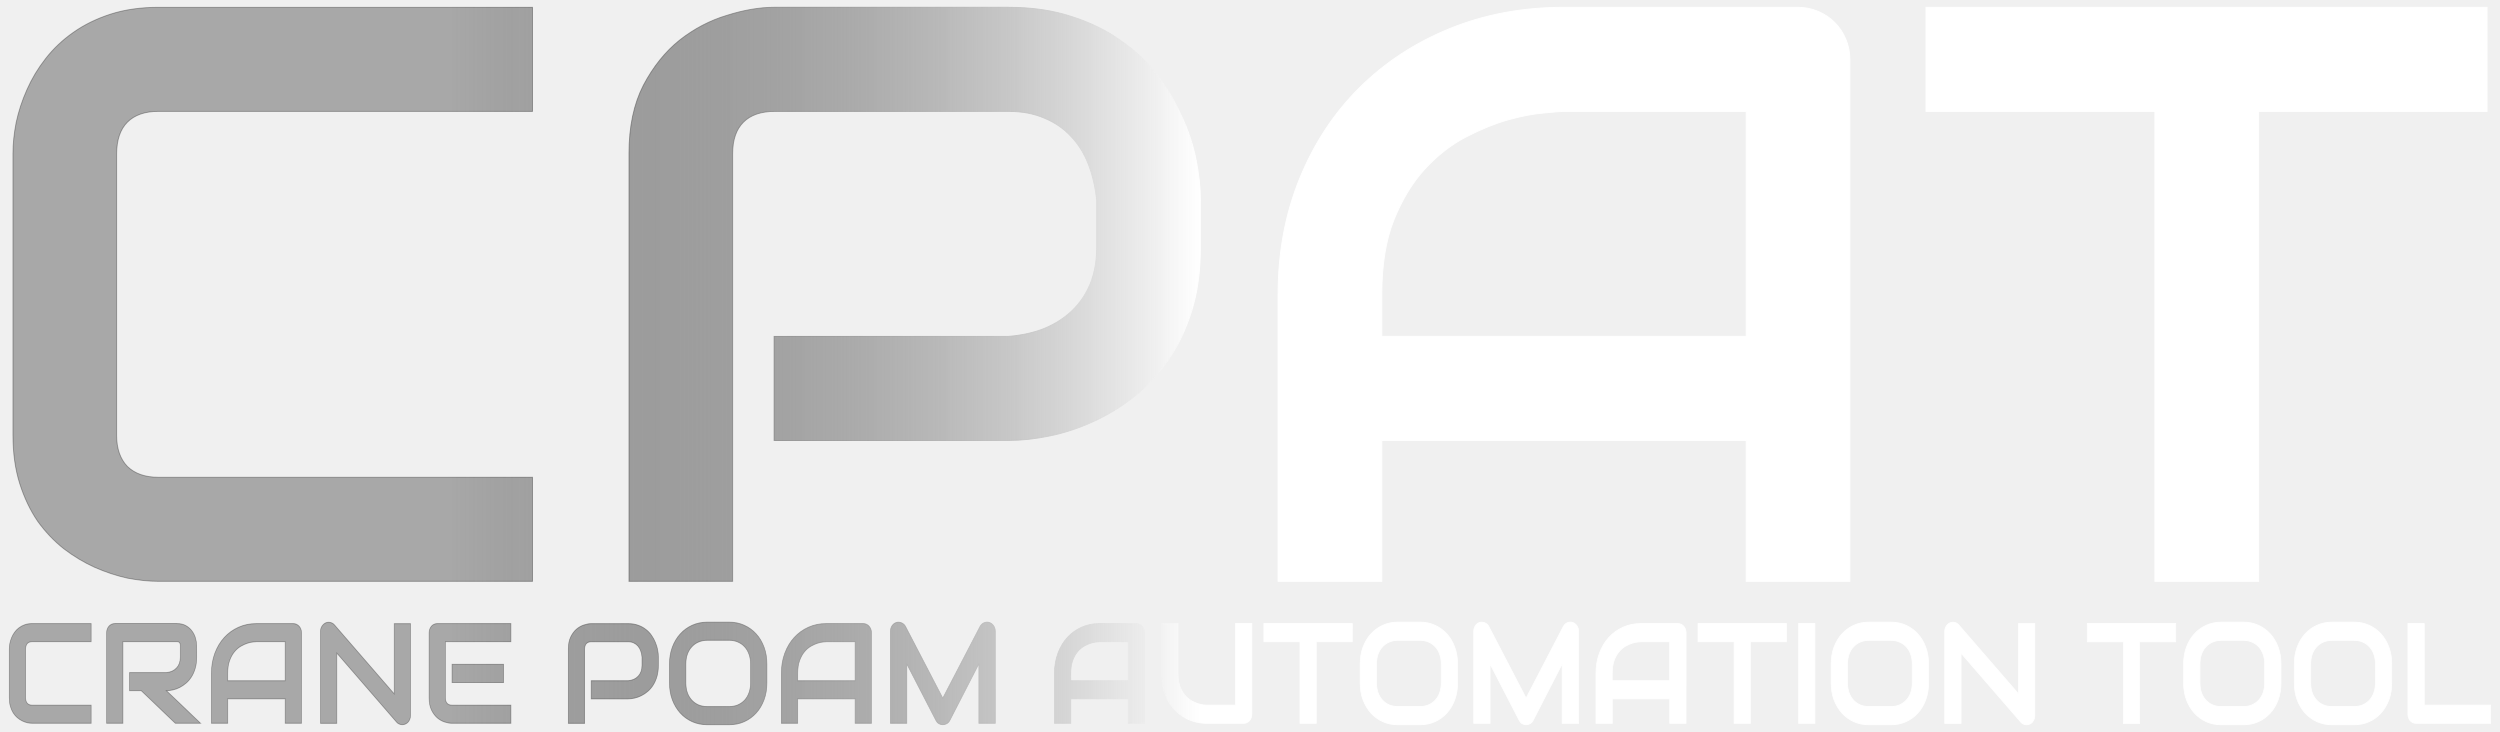
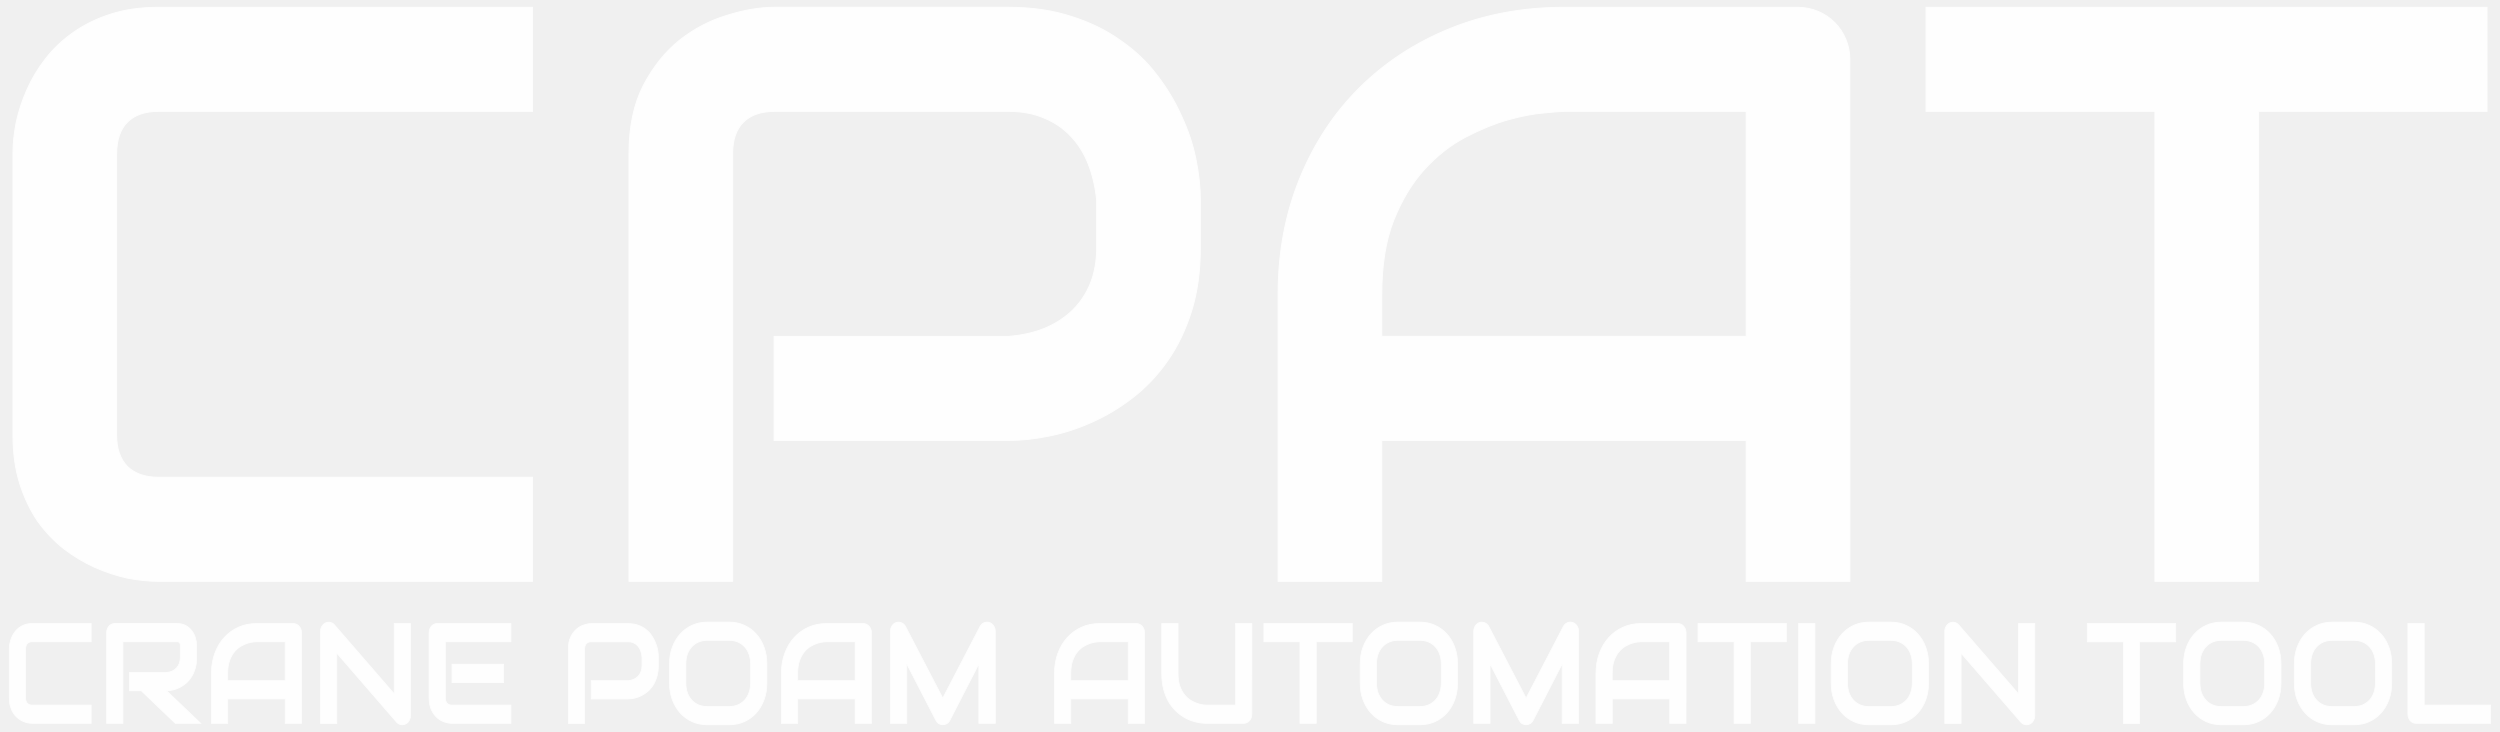
<svg xmlns="http://www.w3.org/2000/svg" width="222" height="65" viewBox="0 0 170 50">
-   <defs>
-     <linearGradient id="opacity-gradient" x1="0%" y1="0%" x2="100%" y2="0%">
-       <stop offset="18%" style="stop-color:black;stop-opacity:0.3" />
-       <stop offset="48%" style="stop-color:white;stop-opacity:1" />
-     </linearGradient>
-   </defs>
  <g transform="matrix(1,0,0,1.333338,-308.9983,-252.6775)">
-     <path style="fill:url(#opacity-gradient);stroke:url(#opacity-gradient);font-size:7.528px;font-family:Audiowide;-inkscape-font-specification:Audiowide;stroke-width:0.048" d="m 314.842,226.561 h -4.027 q -0.155,0 -0.335,-0.028 -0.176,-0.032 -0.352,-0.096 -0.172,-0.064 -0.331,-0.164 -0.159,-0.103 -0.283,-0.246 -0.12,-0.146 -0.193,-0.335 -0.073,-0.192 -0.073,-0.431 v -2.507 q 0,-0.128 0.034,-0.274 0.039,-0.15 0.116,-0.292 0.077,-0.146 0.202,-0.278 0.124,-0.132 0.296,-0.231 0.176,-0.103 0.404,-0.164 0.228,-0.061 0.515,-0.061 h 4.027 v 0.926 h -4.027 q -0.219,0 -0.335,0.096 -0.116,0.096 -0.116,0.285 v 2.5 q 0,0.178 0.116,0.278 0.12,0.096 0.335,0.096 h 4.027 z m 7.207,-3.39 q 0,0.317 -0.095,0.566 -0.095,0.249 -0.258,0.442 -0.159,0.189 -0.369,0.324 -0.21,0.135 -0.442,0.224 -0.228,0.086 -0.464,0.125 -0.232,0.039 -0.438,0.039 l 2.331,1.67 h -1.726 l -2.327,-1.67 h -0.803 v -0.926 h 2.524 q 0.21,-0.014 0.382,-0.071 0.176,-0.061 0.3,-0.16 0.129,-0.1 0.197,-0.239 0.069,-0.142 0.069,-0.324 v -0.584 q 0,-0.078 -0.026,-0.118 -0.021,-0.043 -0.06,-0.061 -0.034,-0.021 -0.077,-0.025 -0.039,-0.003 -0.073,-0.003 h -3.683 v 4.181 h -1.116 v -4.64 q 0,-0.096 0.043,-0.182 0.043,-0.086 0.116,-0.15 0.077,-0.064 0.18,-0.1 0.103,-0.036 0.223,-0.036 h 4.237 q 0.373,0 0.631,0.114 0.258,0.11 0.416,0.281 0.163,0.167 0.232,0.363 0.073,0.196 0.073,0.367 z m 7.16,3.39 h -1.116 v -1.253 h -3.923 v 1.253 h -1.116 v -2.553 q 0,-0.559 0.232,-1.029 0.232,-0.47 0.644,-0.808 0.412,-0.338 0.974,-0.527 0.562,-0.189 1.228,-0.189 h 2.516 q 0.116,0 0.219,0.036 0.103,0.036 0.18,0.1 0.077,0.064 0.12,0.15 0.043,0.085 0.043,0.182 z m -5.04,-2.179 h 3.923 v -2.001 h -1.962 q -0.051,0 -0.219,0.014 -0.163,0.01 -0.382,0.061 -0.215,0.05 -0.455,0.153 -0.24,0.103 -0.442,0.285 -0.202,0.182 -0.335,0.456 -0.129,0.271 -0.129,0.659 z m 12.487,1.784 q 0,0.1 -0.047,0.185 -0.043,0.085 -0.12,0.15 -0.073,0.061 -0.176,0.096 -0.103,0.036 -0.219,0.036 -0.103,0 -0.21,-0.032 -0.103,-0.032 -0.185,-0.103 l -4.078,-3.532 v 3.597 h -1.116 v -4.711 q 0,-0.142 0.095,-0.256 0.099,-0.118 0.249,-0.174 0.159,-0.053 0.326,-0.025 0.167,0.025 0.288,0.128 l 4.078,3.529 v -3.597 h 1.116 z m 6.357,-1.691 h -3.524 v -0.933 h 3.524 z m 0.502,2.087 h -4.027 q -0.232,0 -0.507,-0.068 -0.275,-0.068 -0.511,-0.221 -0.232,-0.157 -0.391,-0.402 -0.155,-0.249 -0.155,-0.609 v -3.34 q 0,-0.096 0.043,-0.182 0.043,-0.086 0.116,-0.15 0.077,-0.064 0.18,-0.1 0.103,-0.036 0.223,-0.036 h 5.027 v 0.926 h -4.473 v 2.881 q 0,0.182 0.116,0.278 0.116,0.096 0.339,0.096 h 4.018 z m 10.071,-2.97 q 0,0.317 -0.095,0.566 -0.095,0.249 -0.258,0.442 -0.159,0.189 -0.369,0.324 -0.21,0.135 -0.442,0.221 -0.228,0.086 -0.464,0.125 -0.232,0.039 -0.438,0.039 h -2.524 v -0.926 h 2.524 q 0.215,-0.014 0.386,-0.071 0.176,-0.061 0.3,-0.16 0.124,-0.1 0.193,-0.239 0.069,-0.142 0.069,-0.32 v -0.42 q -0.021,-0.174 -0.09,-0.32 -0.069,-0.146 -0.189,-0.249 -0.116,-0.103 -0.283,-0.16 -0.167,-0.061 -0.386,-0.061 h -2.515 q -0.223,0 -0.339,0.096 -0.116,0.096 -0.116,0.278 v 3.807 h -1.116 v -3.807 q 0,-0.356 0.155,-0.605 0.159,-0.249 0.391,-0.402 0.236,-0.153 0.511,-0.221 0.275,-0.071 0.507,-0.071 h 2.524 q 0.378,0 0.678,0.082 0.3,0.078 0.528,0.214 0.232,0.132 0.391,0.306 0.163,0.174 0.266,0.367 0.107,0.189 0.155,0.385 0.047,0.192 0.047,0.363 z m 7.413,0.904 q 0,0.466 -0.193,0.858 -0.193,0.392 -0.537,0.677 -0.343,0.285 -0.816,0.445 -0.468,0.157 -1.022,0.157 h -1.511 q -0.554,0 -1.026,-0.157 -0.472,-0.16 -0.816,-0.445 -0.343,-0.285 -0.541,-0.677 -0.193,-0.392 -0.193,-0.858 v -0.976 q 0,-0.463 0.193,-0.855 0.197,-0.395 0.541,-0.677 0.343,-0.285 0.816,-0.445 0.472,-0.16 1.026,-0.16 h 1.511 q 0.554,0 1.022,0.16 0.472,0.16 0.816,0.445 0.343,0.281 0.537,0.677 0.193,0.392 0.193,0.855 z m -1.116,-0.976 q 0,-0.274 -0.107,-0.495 -0.103,-0.224 -0.296,-0.381 -0.189,-0.16 -0.459,-0.246 -0.266,-0.089 -0.588,-0.089 h -1.511 q -0.326,0 -0.597,0.089 -0.266,0.086 -0.459,0.246 -0.193,0.157 -0.3,0.381 -0.103,0.221 -0.103,0.495 v 0.976 q 0,0.274 0.103,0.499 0.107,0.221 0.3,0.381 0.193,0.157 0.459,0.246 0.27,0.085 0.597,0.085 h 1.502 q 0.326,0 0.592,-0.085 0.27,-0.089 0.464,-0.246 0.193,-0.16 0.296,-0.381 0.107,-0.224 0.107,-0.499 z m 8.259,3.041 h -1.116 v -1.253 h -3.924 v 1.253 h -1.116 v -2.553 q 0,-0.559 0.232,-1.029 0.232,-0.47 0.644,-0.808 0.412,-0.338 0.974,-0.527 0.562,-0.189 1.228,-0.189 h 2.515 q 0.116,0 0.219,0.036 0.103,0.036 0.18,0.1 0.077,0.064 0.12,0.15 0.043,0.085 0.043,0.182 z m -5.04,-2.179 h 3.924 v -2.001 h -1.962 q -0.051,0 -0.219,0.014 -0.163,0.01 -0.382,0.061 -0.215,0.05 -0.455,0.153 -0.24,0.103 -0.442,0.285 -0.202,0.182 -0.335,0.456 -0.129,0.271 -0.129,0.659 z m 13.5,2.179 h -1.125 v -3.041 l -1.979,2.888 q -0.073,0.11 -0.206,0.167 -0.129,0.057 -0.279,0.057 -0.146,0 -0.275,-0.057 -0.124,-0.057 -0.197,-0.167 l -1.988,-2.888 v 3.041 h -1.116 v -4.711 q 0,-0.16 0.112,-0.285 0.116,-0.125 0.3,-0.167 0.09,-0.018 0.18,-0.01 0.09,0.003 0.172,0.032 0.086,0.025 0.155,0.075 0.069,0.046 0.116,0.114 l 2.541,3.664 2.541,-3.664 q 0.099,-0.135 0.27,-0.192 0.176,-0.057 0.365,-0.018 0.18,0.043 0.296,0.167 0.116,0.125 0.116,0.285 z m 10.195,0 h -1.116 v -1.253 h -3.923 v 1.253 h -1.116 v -2.553 q 0,-0.559 0.232,-1.029 0.232,-0.47 0.644,-0.808 0.412,-0.338 0.974,-0.527 0.562,-0.189 1.228,-0.189 h 2.515 q 0.116,0 0.219,0.036 0.103,0.036 0.18,0.1 0.077,0.064 0.12,0.15 0.043,0.085 0.043,0.182 z m -5.04,-2.179 h 3.923 v -2.001 h -1.962 q -0.051,0 -0.219,0.014 -0.163,0.01 -0.382,0.061 -0.215,0.05 -0.455,0.153 -0.24,0.103 -0.442,0.285 -0.202,0.182 -0.335,0.456 -0.129,0.271 -0.129,0.659 z m 12.367,1.713 q 0,0.1 -0.043,0.185 -0.043,0.085 -0.12,0.15 -0.077,0.061 -0.18,0.096 -0.103,0.036 -0.219,0.036 h -2.515 q -0.356,0 -0.721,-0.064 -0.365,-0.064 -0.708,-0.196 -0.339,-0.135 -0.64,-0.342 -0.3,-0.207 -0.528,-0.488 -0.223,-0.285 -0.352,-0.648 -0.129,-0.367 -0.129,-0.815 v -2.553 h 1.116 v 2.553 q 0,0.392 0.129,0.662 0.133,0.271 0.335,0.452 0.202,0.182 0.442,0.285 0.24,0.103 0.455,0.153 0.219,0.05 0.382,0.064 0.167,0.01 0.219,0.01 h 1.962 v -4.181 h 1.116 z m 6.86,-3.714 h -2.46 v 4.181 H 397.411 v -4.181 h -2.464 v -0.926 h 6.04 z m 7.194,2.115 q 0,0.466 -0.193,0.858 -0.193,0.392 -0.537,0.677 -0.343,0.285 -0.816,0.445 -0.468,0.157 -1.022,0.157 h -1.511 q -0.554,0 -1.026,-0.157 -0.472,-0.16 -0.816,-0.445 -0.343,-0.285 -0.541,-0.677 -0.193,-0.392 -0.193,-0.858 v -0.976 q 0,-0.463 0.193,-0.855 0.197,-0.395 0.541,-0.677 0.343,-0.285 0.816,-0.445 0.472,-0.16 1.026,-0.16 h 1.511 q 0.554,0 1.022,0.16 0.472,0.16 0.816,0.445 0.343,0.281 0.537,0.677 0.193,0.392 0.193,0.855 z m -1.116,-0.976 q 0,-0.274 -0.107,-0.495 -0.103,-0.224 -0.296,-0.381 -0.189,-0.16 -0.459,-0.246 -0.266,-0.089 -0.588,-0.089 h -1.511 q -0.326,0 -0.597,0.089 -0.266,0.086 -0.459,0.246 -0.193,0.157 -0.3,0.381 -0.103,0.221 -0.103,0.495 v 0.976 q 0,0.274 0.103,0.499 0.107,0.221 0.3,0.381 0.193,0.157 0.459,0.246 0.27,0.085 0.597,0.085 h 1.502 q 0.326,0 0.592,-0.085 0.27,-0.089 0.464,-0.246 0.193,-0.16 0.296,-0.381 0.107,-0.224 0.107,-0.499 z m 9.384,3.041 h -1.125 v -3.041 l -1.979,2.888 q -0.073,0.11 -0.206,0.167 -0.129,0.057 -0.279,0.057 -0.146,0 -0.275,-0.057 -0.124,-0.057 -0.197,-0.167 l -1.988,-2.888 v 3.041 h -1.116 v -4.711 q 0,-0.16 0.112,-0.285 0.116,-0.125 0.3,-0.167 0.09,-0.018 0.18,-0.01 0.09,0.003 0.172,0.032 0.086,0.025 0.155,0.075 0.069,0.046 0.116,0.114 l 2.541,3.664 2.541,-3.664 q 0.099,-0.135 0.27,-0.192 0.176,-0.057 0.365,-0.018 0.18,0.043 0.296,0.167 0.116,0.125 0.116,0.285 z m 7.336,0 H 422.669 v -1.253 h -3.923 v 1.253 h -1.116 v -2.553 q 0,-0.559 0.232,-1.029 0.232,-0.47 0.644,-0.808 0.412,-0.338 0.974,-0.527 0.562,-0.189 1.228,-0.189 h 2.515 q 0.116,0 0.219,0.036 0.103,0.036 0.18,0.1 0.077,0.064 0.12,0.15 0.043,0.085 0.043,0.182 z m -5.04,-2.179 h 3.923 v -2.001 h -1.962 q -0.052,0 -0.219,0.014 -0.163,0.01 -0.382,0.061 -0.215,0.05 -0.455,0.153 -0.24,0.103 -0.442,0.285 -0.202,0.182 -0.335,0.456 -0.129,0.271 -0.129,0.659 z m 11.899,-2.001 h -2.46 v 4.181 h -1.116 v -4.181 h -2.464 v -0.926 h 6.04 z m 1.945,4.181 h -1.116 v -5.106 h 1.116 z m 7.765,-2.065 q 0,0.466 -0.193,0.858 -0.193,0.392 -0.537,0.677 -0.343,0.285 -0.816,0.445 -0.468,0.157 -1.022,0.157 h -1.511 q -0.554,0 -1.026,-0.157 -0.472,-0.16 -0.816,-0.445 -0.343,-0.285 -0.541,-0.677 -0.193,-0.392 -0.193,-0.858 v -0.976 q 0,-0.463 0.193,-0.855 0.197,-0.395 0.541,-0.677 0.343,-0.285 0.816,-0.445 0.472,-0.16 1.026,-0.16 h 1.511 q 0.554,0 1.022,0.16 0.472,0.16 0.816,0.445 0.343,0.281 0.537,0.677 0.193,0.392 0.193,0.855 z m -1.116,-0.976 q 0,-0.274 -0.107,-0.495 -0.103,-0.224 -0.296,-0.381 -0.189,-0.16 -0.459,-0.246 -0.266,-0.089 -0.588,-0.089 h -1.511 q -0.326,0 -0.597,0.089 -0.266,0.086 -0.459,0.246 -0.193,0.157 -0.3,0.381 -0.103,0.221 -0.103,0.495 v 0.976 q 0,0.274 0.103,0.499 0.107,0.221 0.3,0.381 0.193,0.157 0.459,0.246 0.27,0.085 0.597,0.085 h 1.502 q 0.326,0 0.592,-0.085 0.27,-0.089 0.464,-0.246 0.193,-0.16 0.296,-0.381 0.107,-0.224 0.107,-0.499 z m 8.371,2.646 q 0,0.1 -0.047,0.185 -0.043,0.085 -0.12,0.15 -0.073,0.061 -0.176,0.096 -0.103,0.036 -0.219,0.036 -0.103,0 -0.21,-0.032 -0.103,-0.032 -0.185,-0.103 l -4.078,-3.532 v 3.597 h -1.116 v -4.711 q 0,-0.142 0.095,-0.256 0.099,-0.118 0.249,-0.174 0.159,-0.053 0.326,-0.025 0.167,0.025 0.288,0.128 l 4.078,3.529 v -3.597 h 1.116 z m 9.624,-3.785 h -2.46 v 4.181 h -1.116 v -4.181 h -2.464 v -0.926 h 6.04 z m 7.194,2.115 q 0,0.466 -0.193,0.858 -0.193,0.392 -0.537,0.677 -0.343,0.285 -0.816,0.445 -0.468,0.157 -1.022,0.157 h -1.511 q -0.554,0 -1.026,-0.157 -0.472,-0.16 -0.816,-0.445 -0.343,-0.285 -0.541,-0.677 -0.193,-0.392 -0.193,-0.858 v -0.976 q 0,-0.463 0.193,-0.855 0.197,-0.395 0.541,-0.677 0.343,-0.285 0.816,-0.445 0.472,-0.16 1.026,-0.16 h 1.511 q 0.554,0 1.022,0.16 0.472,0.16 0.816,0.445 0.343,0.281 0.537,0.677 0.193,0.392 0.193,0.855 z m -1.116,-0.976 q 0,-0.274 -0.107,-0.495 -0.103,-0.224 -0.296,-0.381 -0.189,-0.16 -0.459,-0.246 -0.266,-0.089 -0.588,-0.089 h -1.511 q -0.326,0 -0.597,0.089 -0.266,0.086 -0.459,0.246 -0.193,0.157 -0.3,0.381 -0.103,0.221 -0.103,0.495 v 0.976 q 0,0.274 0.103,0.499 0.107,0.221 0.3,0.381 0.193,0.157 0.459,0.246 0.27,0.085 0.597,0.085 h 1.502 q 0.326,0 0.592,-0.085 0.27,-0.089 0.464,-0.246 0.193,-0.16 0.296,-0.381 0.107,-0.224 0.107,-0.499 z m 8.68,0.976 q 0,0.466 -0.193,0.858 -0.193,0.392 -0.537,0.677 -0.343,0.285 -0.816,0.445 -0.468,0.157 -1.022,0.157 h -1.511 q -0.554,0 -1.026,-0.157 -0.472,-0.16 -0.816,-0.445 -0.343,-0.285 -0.541,-0.677 -0.193,-0.392 -0.193,-0.858 v -0.976 q 0,-0.463 0.193,-0.855 0.197,-0.395 0.541,-0.677 0.343,-0.285 0.816,-0.445 0.472,-0.16 1.026,-0.16 h 1.511 q 0.554,0 1.022,0.16 0.472,0.16 0.816,0.445 0.343,0.281 0.537,0.677 0.193,0.392 0.193,0.855 z m -1.116,-0.976 q 0,-0.274 -0.107,-0.495 -0.103,-0.224 -0.296,-0.381 -0.189,-0.16 -0.459,-0.246 -0.266,-0.089 -0.588,-0.089 h -1.511 q -0.326,0 -0.597,0.089 -0.266,0.086 -0.459,0.246 -0.193,0.157 -0.3,0.381 -0.103,0.221 -0.103,0.495 v 0.976 q 0,0.274 0.103,0.499 0.107,0.221 0.3,0.381 0.193,0.157 0.459,0.246 0.27,0.085 0.597,0.085 h 1.502 q 0.326,0 0.592,-0.085 0.27,-0.089 0.464,-0.246 0.193,-0.16 0.296,-0.381 0.107,-0.224 0.107,-0.499 z m 7.873,3.041 h -5.091 q -0.12,0 -0.223,-0.036 -0.103,-0.036 -0.18,-0.096 -0.073,-0.064 -0.116,-0.15 -0.043,-0.086 -0.043,-0.185 v -4.64 h 1.116 v 4.181 h 4.537 z" aria-label="CRANE POAM AUTOMATION TOOL" />
-     <path d="m 299.357,252.716 h -22.168 q -0.851,0 -1.843,-0.189 -0.969,-0.213 -1.938,-0.638 -0.945,-0.425 -1.82,-1.087 -0.874,-0.685 -1.56,-1.631 -0.662,-0.969 -1.064,-2.222 -0.402,-1.276 -0.402,-2.86 v -16.638 q 0,-0.851 0.189,-1.82 0.213,-0.993 0.638,-1.938 0.425,-0.969 1.111,-1.843 0.685,-0.874 1.631,-1.536 0.969,-0.685 2.222,-1.087 1.253,-0.402 2.836,-0.402 h 22.168 v 6.145 h -22.168 q -1.205,0 -1.843,0.638 -0.638,0.638 -0.638,1.891 v 16.591 q 0,1.182 0.638,1.843 0.662,0.638 1.843,0.638 h 22.168 z m 39.586,-19.71 q 0,2.103 -0.52,3.758 -0.52,1.654 -1.418,2.931 -0.874,1.253 -2.033,2.151 -1.158,0.898 -2.434,1.465 -1.253,0.567 -2.552,0.827 -1.276,0.26 -2.411,0.26 h -13.897 v -6.145 h 13.897 q 1.182,-0.095 2.127,-0.473 0.969,-0.402 1.654,-1.064 0.685,-0.662 1.064,-1.583 0.378,-0.945 0.378,-2.127 v -2.789 q -0.118,-1.158 -0.496,-2.127 -0.378,-0.969 -1.04,-1.654 -0.638,-0.685 -1.56,-1.064 -0.922,-0.402 -2.127,-0.402 h -13.849 q -1.229,0 -1.867,0.638 -0.638,0.638 -0.638,1.843 v 25.264 h -6.145 v -25.264 q 0,-2.363 0.851,-4.018 0.874,-1.654 2.151,-2.671 1.3,-1.016 2.812,-1.465 1.513,-0.473 2.789,-0.473 h 13.897 q 2.08,0 3.734,0.544 1.654,0.52 2.907,1.418 1.276,0.874 2.151,2.033 0.898,1.158 1.465,2.434 0.591,1.253 0.851,2.552 0.26,1.276 0.26,2.411 z m 38.499,19.71 h -6.145 v -8.319 h -21.601 v 8.319 h -6.145 v -16.945 q 0,-3.71 1.276,-6.83 1.276,-3.12 3.545,-5.365 2.269,-2.245 5.365,-3.498 3.096,-1.253 6.759,-1.253 h 13.849 q 0.638,0 1.205,0.236 0.567,0.236 0.993,0.662 0.425,0.425 0.662,0.993 0.236,0.567 0.236,1.205 z m -27.746,-14.464 h 21.601 v -13.282 h -10.801 q -0.284,0 -1.205,0.095 -0.898,0.071 -2.103,0.402 -1.182,0.331 -2.505,1.016 -1.323,0.685 -2.434,1.891 -1.111,1.205 -1.843,3.025 -0.709,1.796 -0.709,4.372 z m 65.513,-13.282 h -13.542 v 27.746 h -6.145 v -27.746 h -13.566 v -6.145 h 33.253 z" style="fill:url(#opacity-gradient);stroke:url(#opacity-gradient);font-size:48.402px;line-height:0;font-family:Audiowide;-inkscape-font-specification:Audiowide;stroke-width:0.055" transform="scale(1.152427,0.867734)" aria-label="CPAT" />
+     <path style="fill:#ffffff;stroke:#ffffff;opacity:0.9;font-size:7.528px;font-family:Audiowide;-inkscape-font-specification:Audiowide;stroke-width:0.048" d="m 314.842,226.561 h -4.027 q -0.155,0 -0.335,-0.028 -0.176,-0.032 -0.352,-0.096 -0.172,-0.064 -0.331,-0.164 -0.159,-0.103 -0.283,-0.246 -0.12,-0.146 -0.193,-0.335 -0.073,-0.192 -0.073,-0.431 v -2.507 q 0,-0.128 0.034,-0.274 0.039,-0.15 0.116,-0.292 0.077,-0.146 0.202,-0.278 0.124,-0.132 0.296,-0.231 0.176,-0.103 0.404,-0.164 0.228,-0.061 0.515,-0.061 h 4.027 v 0.926 h -4.027 q -0.219,0 -0.335,0.096 -0.116,0.096 -0.116,0.285 v 2.5 q 0,0.178 0.116,0.278 0.12,0.096 0.335,0.096 h 4.027 z m 7.207,-3.39 q 0,0.317 -0.095,0.566 -0.095,0.249 -0.258,0.442 -0.159,0.189 -0.369,0.324 -0.21,0.135 -0.442,0.224 -0.228,0.086 -0.464,0.125 -0.232,0.039 -0.438,0.039 l 2.331,1.67 h -1.726 l -2.327,-1.67 h -0.803 v -0.926 h 2.524 q 0.21,-0.014 0.382,-0.071 0.176,-0.061 0.3,-0.16 0.129,-0.1 0.197,-0.239 0.069,-0.142 0.069,-0.324 v -0.584 q 0,-0.078 -0.026,-0.118 -0.021,-0.043 -0.06,-0.061 -0.034,-0.021 -0.077,-0.025 -0.039,-0.003 -0.073,-0.003 h -3.683 v 4.181 h -1.116 v -4.64 q 0,-0.096 0.043,-0.182 0.043,-0.086 0.116,-0.15 0.077,-0.064 0.18,-0.1 0.103,-0.036 0.223,-0.036 h 4.237 q 0.373,0 0.631,0.114 0.258,0.11 0.416,0.281 0.163,0.167 0.232,0.363 0.073,0.196 0.073,0.367 z m 7.16,3.39 h -1.116 v -1.253 h -3.923 v 1.253 h -1.116 v -2.553 q 0,-0.559 0.232,-1.029 0.232,-0.47 0.644,-0.808 0.412,-0.338 0.974,-0.527 0.562,-0.189 1.228,-0.189 h 2.516 q 0.116,0 0.219,0.036 0.103,0.036 0.18,0.1 0.077,0.064 0.12,0.15 0.043,0.085 0.043,0.182 z m -5.04,-2.179 h 3.923 v -2.001 h -1.962 q -0.051,0 -0.219,0.014 -0.163,0.01 -0.382,0.061 -0.215,0.05 -0.455,0.153 -0.24,0.103 -0.442,0.285 -0.202,0.182 -0.335,0.456 -0.129,0.271 -0.129,0.659 z m 12.487,1.784 q 0,0.1 -0.047,0.185 -0.043,0.085 -0.12,0.15 -0.073,0.061 -0.176,0.096 -0.103,0.036 -0.219,0.036 -0.103,0 -0.21,-0.032 -0.103,-0.032 -0.185,-0.103 l -4.078,-3.532 v 3.597 h -1.116 v -4.711 q 0,-0.142 0.095,-0.256 0.099,-0.118 0.249,-0.174 0.159,-0.053 0.326,-0.025 0.167,0.025 0.288,0.128 l 4.078,3.529 v -3.597 h 1.116 z m 6.357,-1.691 h -3.524 v -0.933 h 3.524 z m 0.502,2.087 h -4.027 q -0.232,0 -0.507,-0.068 -0.275,-0.068 -0.511,-0.221 -0.232,-0.157 -0.391,-0.402 -0.155,-0.249 -0.155,-0.609 v -3.34 q 0,-0.096 0.043,-0.182 0.043,-0.086 0.116,-0.15 0.077,-0.064 0.18,-0.1 0.103,-0.036 0.223,-0.036 h 5.027 v 0.926 h -4.473 v 2.881 q 0,0.182 0.116,0.278 0.116,0.096 0.339,0.096 h 4.018 z m 10.071,-2.97 q 0,0.317 -0.095,0.566 -0.095,0.249 -0.258,0.442 -0.159,0.189 -0.369,0.324 -0.21,0.135 -0.442,0.221 -0.228,0.086 -0.464,0.125 -0.232,0.039 -0.438,0.039 h -2.524 v -0.926 h 2.524 q 0.215,-0.014 0.386,-0.071 0.176,-0.061 0.3,-0.16 0.124,-0.1 0.193,-0.239 0.069,-0.142 0.069,-0.32 v -0.42 q -0.021,-0.174 -0.09,-0.32 -0.069,-0.146 -0.189,-0.249 -0.116,-0.103 -0.283,-0.16 -0.167,-0.061 -0.386,-0.061 h -2.515 q -0.223,0 -0.339,0.096 -0.116,0.096 -0.116,0.278 v 3.807 h -1.116 v -3.807 q 0,-0.356 0.155,-0.605 0.159,-0.249 0.391,-0.402 0.236,-0.153 0.511,-0.221 0.275,-0.071 0.507,-0.071 h 2.524 q 0.378,0 0.678,0.082 0.3,0.078 0.528,0.214 0.232,0.132 0.391,0.306 0.163,0.174 0.266,0.367 0.107,0.189 0.155,0.385 0.047,0.192 0.047,0.363 z m 7.413,0.904 q 0,0.466 -0.193,0.858 -0.193,0.392 -0.537,0.677 -0.343,0.285 -0.816,0.445 -0.468,0.157 -1.022,0.157 h -1.511 q -0.554,0 -1.026,-0.157 -0.472,-0.16 -0.816,-0.445 -0.343,-0.285 -0.541,-0.677 -0.193,-0.392 -0.193,-0.858 v -0.976 q 0,-0.463 0.193,-0.855 0.197,-0.395 0.541,-0.677 0.343,-0.285 0.816,-0.445 0.472,-0.16 1.026,-0.16 h 1.511 q 0.554,0 1.022,0.16 0.472,0.16 0.816,0.445 0.343,0.281 0.537,0.677 0.193,0.392 0.193,0.855 z m -1.116,-0.976 q 0,-0.274 -0.107,-0.495 -0.103,-0.224 -0.296,-0.381 -0.189,-0.16 -0.459,-0.246 -0.266,-0.089 -0.588,-0.089 h -1.511 q -0.326,0 -0.597,0.089 -0.266,0.086 -0.459,0.246 -0.193,0.157 -0.3,0.381 -0.103,0.221 -0.103,0.495 v 0.976 q 0,0.274 0.103,0.499 0.107,0.221 0.3,0.381 0.193,0.157 0.459,0.246 0.27,0.085 0.597,0.085 h 1.502 q 0.326,0 0.592,-0.085 0.27,-0.089 0.464,-0.246 0.193,-0.16 0.296,-0.381 0.107,-0.224 0.107,-0.499 z m 8.259,3.041 h -1.116 v -1.253 h -3.924 v 1.253 h -1.116 v -2.553 q 0,-0.559 0.232,-1.029 0.232,-0.47 0.644,-0.808 0.412,-0.338 0.974,-0.527 0.562,-0.189 1.228,-0.189 h 2.515 q 0.116,0 0.219,0.036 0.103,0.036 0.18,0.1 0.077,0.064 0.12,0.15 0.043,0.085 0.043,0.182 z m -5.04,-2.179 h 3.924 v -2.001 h -1.962 q -0.051,0 -0.219,0.014 -0.163,0.01 -0.382,0.061 -0.215,0.05 -0.455,0.153 -0.24,0.103 -0.442,0.285 -0.202,0.182 -0.335,0.456 -0.129,0.271 -0.129,0.659 z m 13.5,2.179 h -1.125 v -3.041 l -1.979,2.888 q -0.073,0.11 -0.206,0.167 -0.129,0.057 -0.279,0.057 -0.146,0 -0.275,-0.057 -0.124,-0.057 -0.197,-0.167 l -1.988,-2.888 v 3.041 h -1.116 v -4.711 q 0,-0.16 0.112,-0.285 0.116,-0.125 0.3,-0.167 0.09,-0.018 0.18,-0.01 0.09,0.003 0.172,0.032 0.086,0.025 0.155,0.075 0.069,0.046 0.116,0.114 l 2.541,3.664 2.541,-3.664 q 0.099,-0.135 0.27,-0.192 0.176,-0.057 0.365,-0.018 0.18,0.043 0.296,0.167 0.116,0.125 0.116,0.285 z m 10.195,0 h -1.116 v -1.253 h -3.923 v 1.253 h -1.116 v -2.553 q 0,-0.559 0.232,-1.029 0.232,-0.47 0.644,-0.808 0.412,-0.338 0.974,-0.527 0.562,-0.189 1.228,-0.189 h 2.515 q 0.116,0 0.219,0.036 0.103,0.036 0.18,0.1 0.077,0.064 0.12,0.15 0.043,0.085 0.043,0.182 z m -5.04,-2.179 h 3.923 v -2.001 h -1.962 q -0.051,0 -0.219,0.014 -0.163,0.01 -0.382,0.061 -0.215,0.05 -0.455,0.153 -0.24,0.103 -0.442,0.285 -0.202,0.182 -0.335,0.456 -0.129,0.271 -0.129,0.659 z m 12.367,1.713 q 0,0.1 -0.043,0.185 -0.043,0.085 -0.12,0.15 -0.077,0.061 -0.18,0.096 -0.103,0.036 -0.219,0.036 h -2.515 q -0.356,0 -0.721,-0.064 -0.365,-0.064 -0.708,-0.196 -0.339,-0.135 -0.64,-0.342 -0.3,-0.207 -0.528,-0.488 -0.223,-0.285 -0.352,-0.648 -0.129,-0.367 -0.129,-0.815 v -2.553 h 1.116 v 2.553 q 0,0.392 0.129,0.662 0.133,0.271 0.335,0.452 0.202,0.182 0.442,0.285 0.24,0.103 0.455,0.153 0.219,0.05 0.382,0.064 0.167,0.01 0.219,0.01 h 1.962 v -4.181 h 1.116 z m 6.86,-3.714 h -2.46 v 4.181 H 397.411 v -4.181 h -2.464 v -0.926 h 6.04 z m 7.194,2.115 q 0,0.466 -0.193,0.858 -0.193,0.392 -0.537,0.677 -0.343,0.285 -0.816,0.445 -0.468,0.157 -1.022,0.157 h -1.511 q -0.554,0 -1.026,-0.157 -0.472,-0.16 -0.816,-0.445 -0.343,-0.285 -0.541,-0.677 -0.193,-0.392 -0.193,-0.858 v -0.976 q 0,-0.463 0.193,-0.855 0.197,-0.395 0.541,-0.677 0.343,-0.285 0.816,-0.445 0.472,-0.16 1.026,-0.16 h 1.511 q 0.554,0 1.022,0.16 0.472,0.16 0.816,0.445 0.343,0.281 0.537,0.677 0.193,0.392 0.193,0.855 z m -1.116,-0.976 q 0,-0.274 -0.107,-0.495 -0.103,-0.224 -0.296,-0.381 -0.189,-0.16 -0.459,-0.246 -0.266,-0.089 -0.588,-0.089 h -1.511 q -0.326,0 -0.597,0.089 -0.266,0.086 -0.459,0.246 -0.193,0.157 -0.3,0.381 -0.103,0.221 -0.103,0.495 v 0.976 q 0,0.274 0.103,0.499 0.107,0.221 0.3,0.381 0.193,0.157 0.459,0.246 0.27,0.085 0.597,0.085 h 1.502 q 0.326,0 0.592,-0.085 0.27,-0.089 0.464,-0.246 0.193,-0.16 0.296,-0.381 0.107,-0.224 0.107,-0.499 z m 9.384,3.041 h -1.125 v -3.041 l -1.979,2.888 q -0.073,0.11 -0.206,0.167 -0.129,0.057 -0.279,0.057 -0.146,0 -0.275,-0.057 -0.124,-0.057 -0.197,-0.167 l -1.988,-2.888 v 3.041 h -1.116 v -4.711 q 0,-0.16 0.112,-0.285 0.116,-0.125 0.3,-0.167 0.09,-0.018 0.18,-0.01 0.09,0.003 0.172,0.032 0.086,0.025 0.155,0.075 0.069,0.046 0.116,0.114 l 2.541,3.664 2.541,-3.664 q 0.099,-0.135 0.27,-0.192 0.176,-0.057 0.365,-0.018 0.18,0.043 0.296,0.167 0.116,0.125 0.116,0.285 z m 7.336,0 H 422.669 v -1.253 h -3.923 v 1.253 h -1.116 v -2.553 q 0,-0.559 0.232,-1.029 0.232,-0.47 0.644,-0.808 0.412,-0.338 0.974,-0.527 0.562,-0.189 1.228,-0.189 h 2.515 q 0.116,0 0.219,0.036 0.103,0.036 0.18,0.1 0.077,0.064 0.12,0.15 0.043,0.085 0.043,0.182 z m -5.04,-2.179 h 3.923 v -2.001 h -1.962 q -0.052,0 -0.219,0.014 -0.163,0.01 -0.382,0.061 -0.215,0.05 -0.455,0.153 -0.24,0.103 -0.442,0.285 -0.202,0.182 -0.335,0.456 -0.129,0.271 -0.129,0.659 z m 11.899,-2.001 h -2.46 v 4.181 h -1.116 v -4.181 h -2.464 v -0.926 h 6.04 z m 1.945,4.181 h -1.116 v -5.106 h 1.116 z m 7.765,-2.065 q 0,0.466 -0.193,0.858 -0.193,0.392 -0.537,0.677 -0.343,0.285 -0.816,0.445 -0.468,0.157 -1.022,0.157 h -1.511 q -0.554,0 -1.026,-0.157 -0.472,-0.16 -0.816,-0.445 -0.343,-0.285 -0.541,-0.677 -0.193,-0.392 -0.193,-0.858 v -0.976 q 0,-0.463 0.193,-0.855 0.197,-0.395 0.541,-0.677 0.343,-0.285 0.816,-0.445 0.472,-0.16 1.026,-0.16 h 1.511 q 0.554,0 1.022,0.16 0.472,0.16 0.816,0.445 0.343,0.281 0.537,0.677 0.193,0.392 0.193,0.855 z m -1.116,-0.976 q 0,-0.274 -0.107,-0.495 -0.103,-0.224 -0.296,-0.381 -0.189,-0.16 -0.459,-0.246 -0.266,-0.089 -0.588,-0.089 h -1.511 q -0.326,0 -0.597,0.089 -0.266,0.086 -0.459,0.246 -0.193,0.157 -0.3,0.381 -0.103,0.221 -0.103,0.495 v 0.976 q 0,0.274 0.103,0.499 0.107,0.221 0.3,0.381 0.193,0.157 0.459,0.246 0.27,0.085 0.597,0.085 h 1.502 q 0.326,0 0.592,-0.085 0.27,-0.089 0.464,-0.246 0.193,-0.16 0.296,-0.381 0.107,-0.224 0.107,-0.499 z m 8.371,2.646 q 0,0.1 -0.047,0.185 -0.043,0.085 -0.12,0.15 -0.073,0.061 -0.176,0.096 -0.103,0.036 -0.219,0.036 -0.103,0 -0.21,-0.032 -0.103,-0.032 -0.185,-0.103 l -4.078,-3.532 v 3.597 h -1.116 v -4.711 q 0,-0.142 0.095,-0.256 0.099,-0.118 0.249,-0.174 0.159,-0.053 0.326,-0.025 0.167,0.025 0.288,0.128 l 4.078,3.529 v -3.597 h 1.116 z m 9.624,-3.785 h -2.46 v 4.181 h -1.116 v -4.181 h -2.464 v -0.926 h 6.04 z m 7.194,2.115 q 0,0.466 -0.193,0.858 -0.193,0.392 -0.537,0.677 -0.343,0.285 -0.816,0.445 -0.468,0.157 -1.022,0.157 h -1.511 q -0.554,0 -1.026,-0.157 -0.472,-0.16 -0.816,-0.445 -0.343,-0.285 -0.541,-0.677 -0.193,-0.392 -0.193,-0.858 v -0.976 q 0,-0.463 0.193,-0.855 0.197,-0.395 0.541,-0.677 0.343,-0.285 0.816,-0.445 0.472,-0.16 1.026,-0.16 h 1.511 q 0.554,0 1.022,0.16 0.472,0.16 0.816,0.445 0.343,0.281 0.537,0.677 0.193,0.392 0.193,0.855 z m -1.116,-0.976 q 0,-0.274 -0.107,-0.495 -0.103,-0.224 -0.296,-0.381 -0.189,-0.16 -0.459,-0.246 -0.266,-0.089 -0.588,-0.089 h -1.511 q -0.326,0 -0.597,0.089 -0.266,0.086 -0.459,0.246 -0.193,0.157 -0.3,0.381 -0.103,0.221 -0.103,0.495 v 0.976 q 0,0.274 0.103,0.499 0.107,0.221 0.3,0.381 0.193,0.157 0.459,0.246 0.27,0.085 0.597,0.085 h 1.502 q 0.326,0 0.592,-0.085 0.27,-0.089 0.464,-0.246 0.193,-0.16 0.296,-0.381 0.107,-0.224 0.107,-0.499 z m 8.68,0.976 q 0,0.466 -0.193,0.858 -0.193,0.392 -0.537,0.677 -0.343,0.285 -0.816,0.445 -0.468,0.157 -1.022,0.157 h -1.511 q -0.554,0 -1.026,-0.157 -0.472,-0.16 -0.816,-0.445 -0.343,-0.285 -0.541,-0.677 -0.193,-0.392 -0.193,-0.858 v -0.976 q 0,-0.463 0.193,-0.855 0.197,-0.395 0.541,-0.677 0.343,-0.285 0.816,-0.445 0.472,-0.16 1.026,-0.16 h 1.511 q 0.554,0 1.022,0.16 0.472,0.16 0.816,0.445 0.343,0.281 0.537,0.677 0.193,0.392 0.193,0.855 z m -1.116,-0.976 q 0,-0.274 -0.107,-0.495 -0.103,-0.224 -0.296,-0.381 -0.189,-0.16 -0.459,-0.246 -0.266,-0.089 -0.588,-0.089 h -1.511 q -0.326,0 -0.597,0.089 -0.266,0.086 -0.459,0.246 -0.193,0.157 -0.3,0.381 -0.103,0.221 -0.103,0.495 v 0.976 q 0,0.274 0.103,0.499 0.107,0.221 0.3,0.381 0.193,0.157 0.459,0.246 0.27,0.085 0.597,0.085 h 1.502 q 0.326,0 0.592,-0.085 0.27,-0.089 0.464,-0.246 0.193,-0.16 0.296,-0.381 0.107,-0.224 0.107,-0.499 z m 7.873,3.041 h -5.091 q -0.12,0 -0.223,-0.036 -0.103,-0.036 -0.18,-0.096 -0.073,-0.064 -0.116,-0.15 -0.043,-0.086 -0.043,-0.185 v -4.64 h 1.116 v 4.181 h 4.537 z" aria-label="CRANE POAM AUTOMATION TOOL" />
+     <path d="m 299.357,252.716 h -22.168 q -0.851,0 -1.843,-0.189 -0.969,-0.213 -1.938,-0.638 -0.945,-0.425 -1.82,-1.087 -0.874,-0.685 -1.56,-1.631 -0.662,-0.969 -1.064,-2.222 -0.402,-1.276 -0.402,-2.86 v -16.638 q 0,-0.851 0.189,-1.82 0.213,-0.993 0.638,-1.938 0.425,-0.969 1.111,-1.843 0.685,-0.874 1.631,-1.536 0.969,-0.685 2.222,-1.087 1.253,-0.402 2.836,-0.402 h 22.168 v 6.145 h -22.168 q -1.205,0 -1.843,0.638 -0.638,0.638 -0.638,1.891 v 16.591 q 0,1.182 0.638,1.843 0.662,0.638 1.843,0.638 h 22.168 z m 39.586,-19.71 q 0,2.103 -0.52,3.758 -0.52,1.654 -1.418,2.931 -0.874,1.253 -2.033,2.151 -1.158,0.898 -2.434,1.465 -1.253,0.567 -2.552,0.827 -1.276,0.26 -2.411,0.26 h -13.897 v -6.145 h 13.897 q 1.182,-0.095 2.127,-0.473 0.969,-0.402 1.654,-1.064 0.685,-0.662 1.064,-1.583 0.378,-0.945 0.378,-2.127 v -2.789 q -0.118,-1.158 -0.496,-2.127 -0.378,-0.969 -1.04,-1.654 -0.638,-0.685 -1.56,-1.064 -0.922,-0.402 -2.127,-0.402 h -13.849 q -1.229,0 -1.867,0.638 -0.638,0.638 -0.638,1.843 v 25.264 h -6.145 v -25.264 q 0,-2.363 0.851,-4.018 0.874,-1.654 2.151,-2.671 1.3,-1.016 2.812,-1.465 1.513,-0.473 2.789,-0.473 h 13.897 q 2.08,0 3.734,0.544 1.654,0.52 2.907,1.418 1.276,0.874 2.151,2.033 0.898,1.158 1.465,2.434 0.591,1.253 0.851,2.552 0.26,1.276 0.26,2.411 z m 38.499,19.71 h -6.145 v -8.319 h -21.601 v 8.319 h -6.145 v -16.945 q 0,-3.71 1.276,-6.83 1.276,-3.12 3.545,-5.365 2.269,-2.245 5.365,-3.498 3.096,-1.253 6.759,-1.253 h 13.849 q 0.638,0 1.205,0.236 0.567,0.236 0.993,0.662 0.425,0.425 0.662,0.993 0.236,0.567 0.236,1.205 z m -27.746,-14.464 h 21.601 v -13.282 h -10.801 q -0.284,0 -1.205,0.095 -0.898,0.071 -2.103,0.402 -1.182,0.331 -2.505,1.016 -1.323,0.685 -2.434,1.891 -1.111,1.205 -1.843,3.025 -0.709,1.796 -0.709,4.372 z m 65.513,-13.282 h -13.542 v 27.746 h -6.145 v -27.746 h -13.566 v -6.145 h 33.253 z" style="fill:#ffffff;stroke:#ffffff;opacity:0.9;font-size:48.402px;line-height:0;font-family:Audiowide;-inkscape-font-specification:Audiowide;stroke-width:0.055" transform="scale(1.152427,0.867734)" aria-label="CPAT" />
  </g>
</svg>
